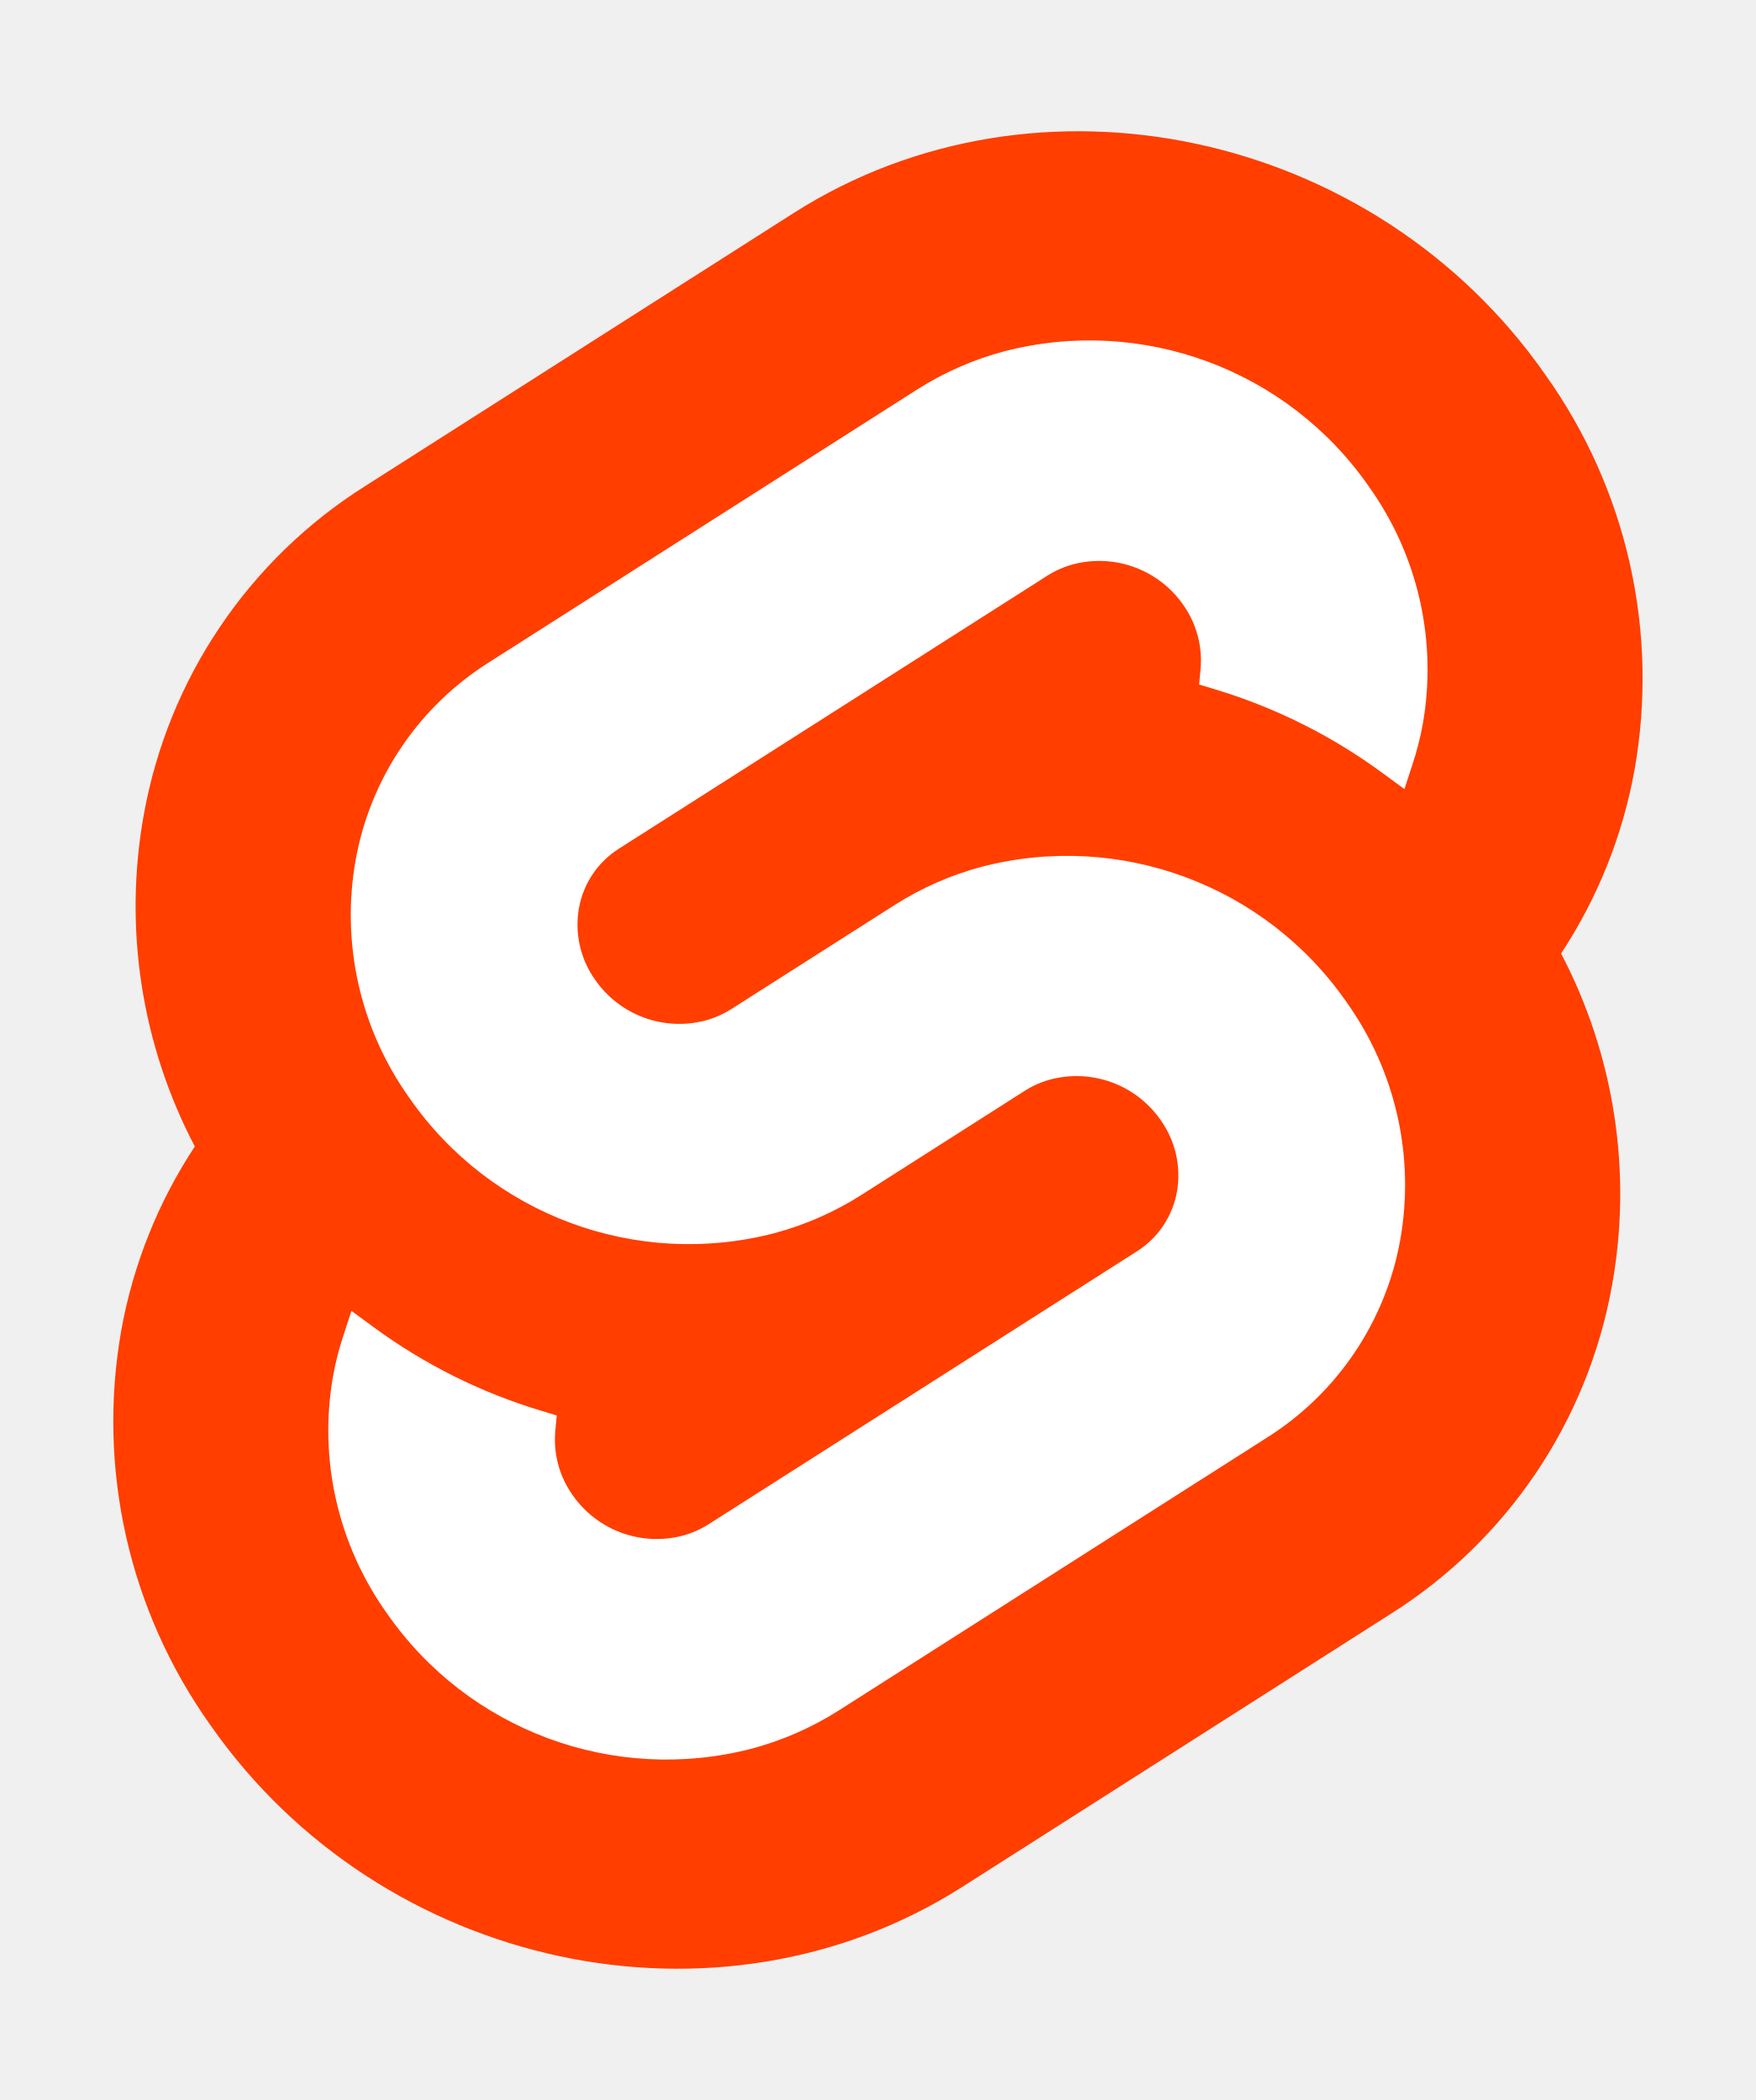
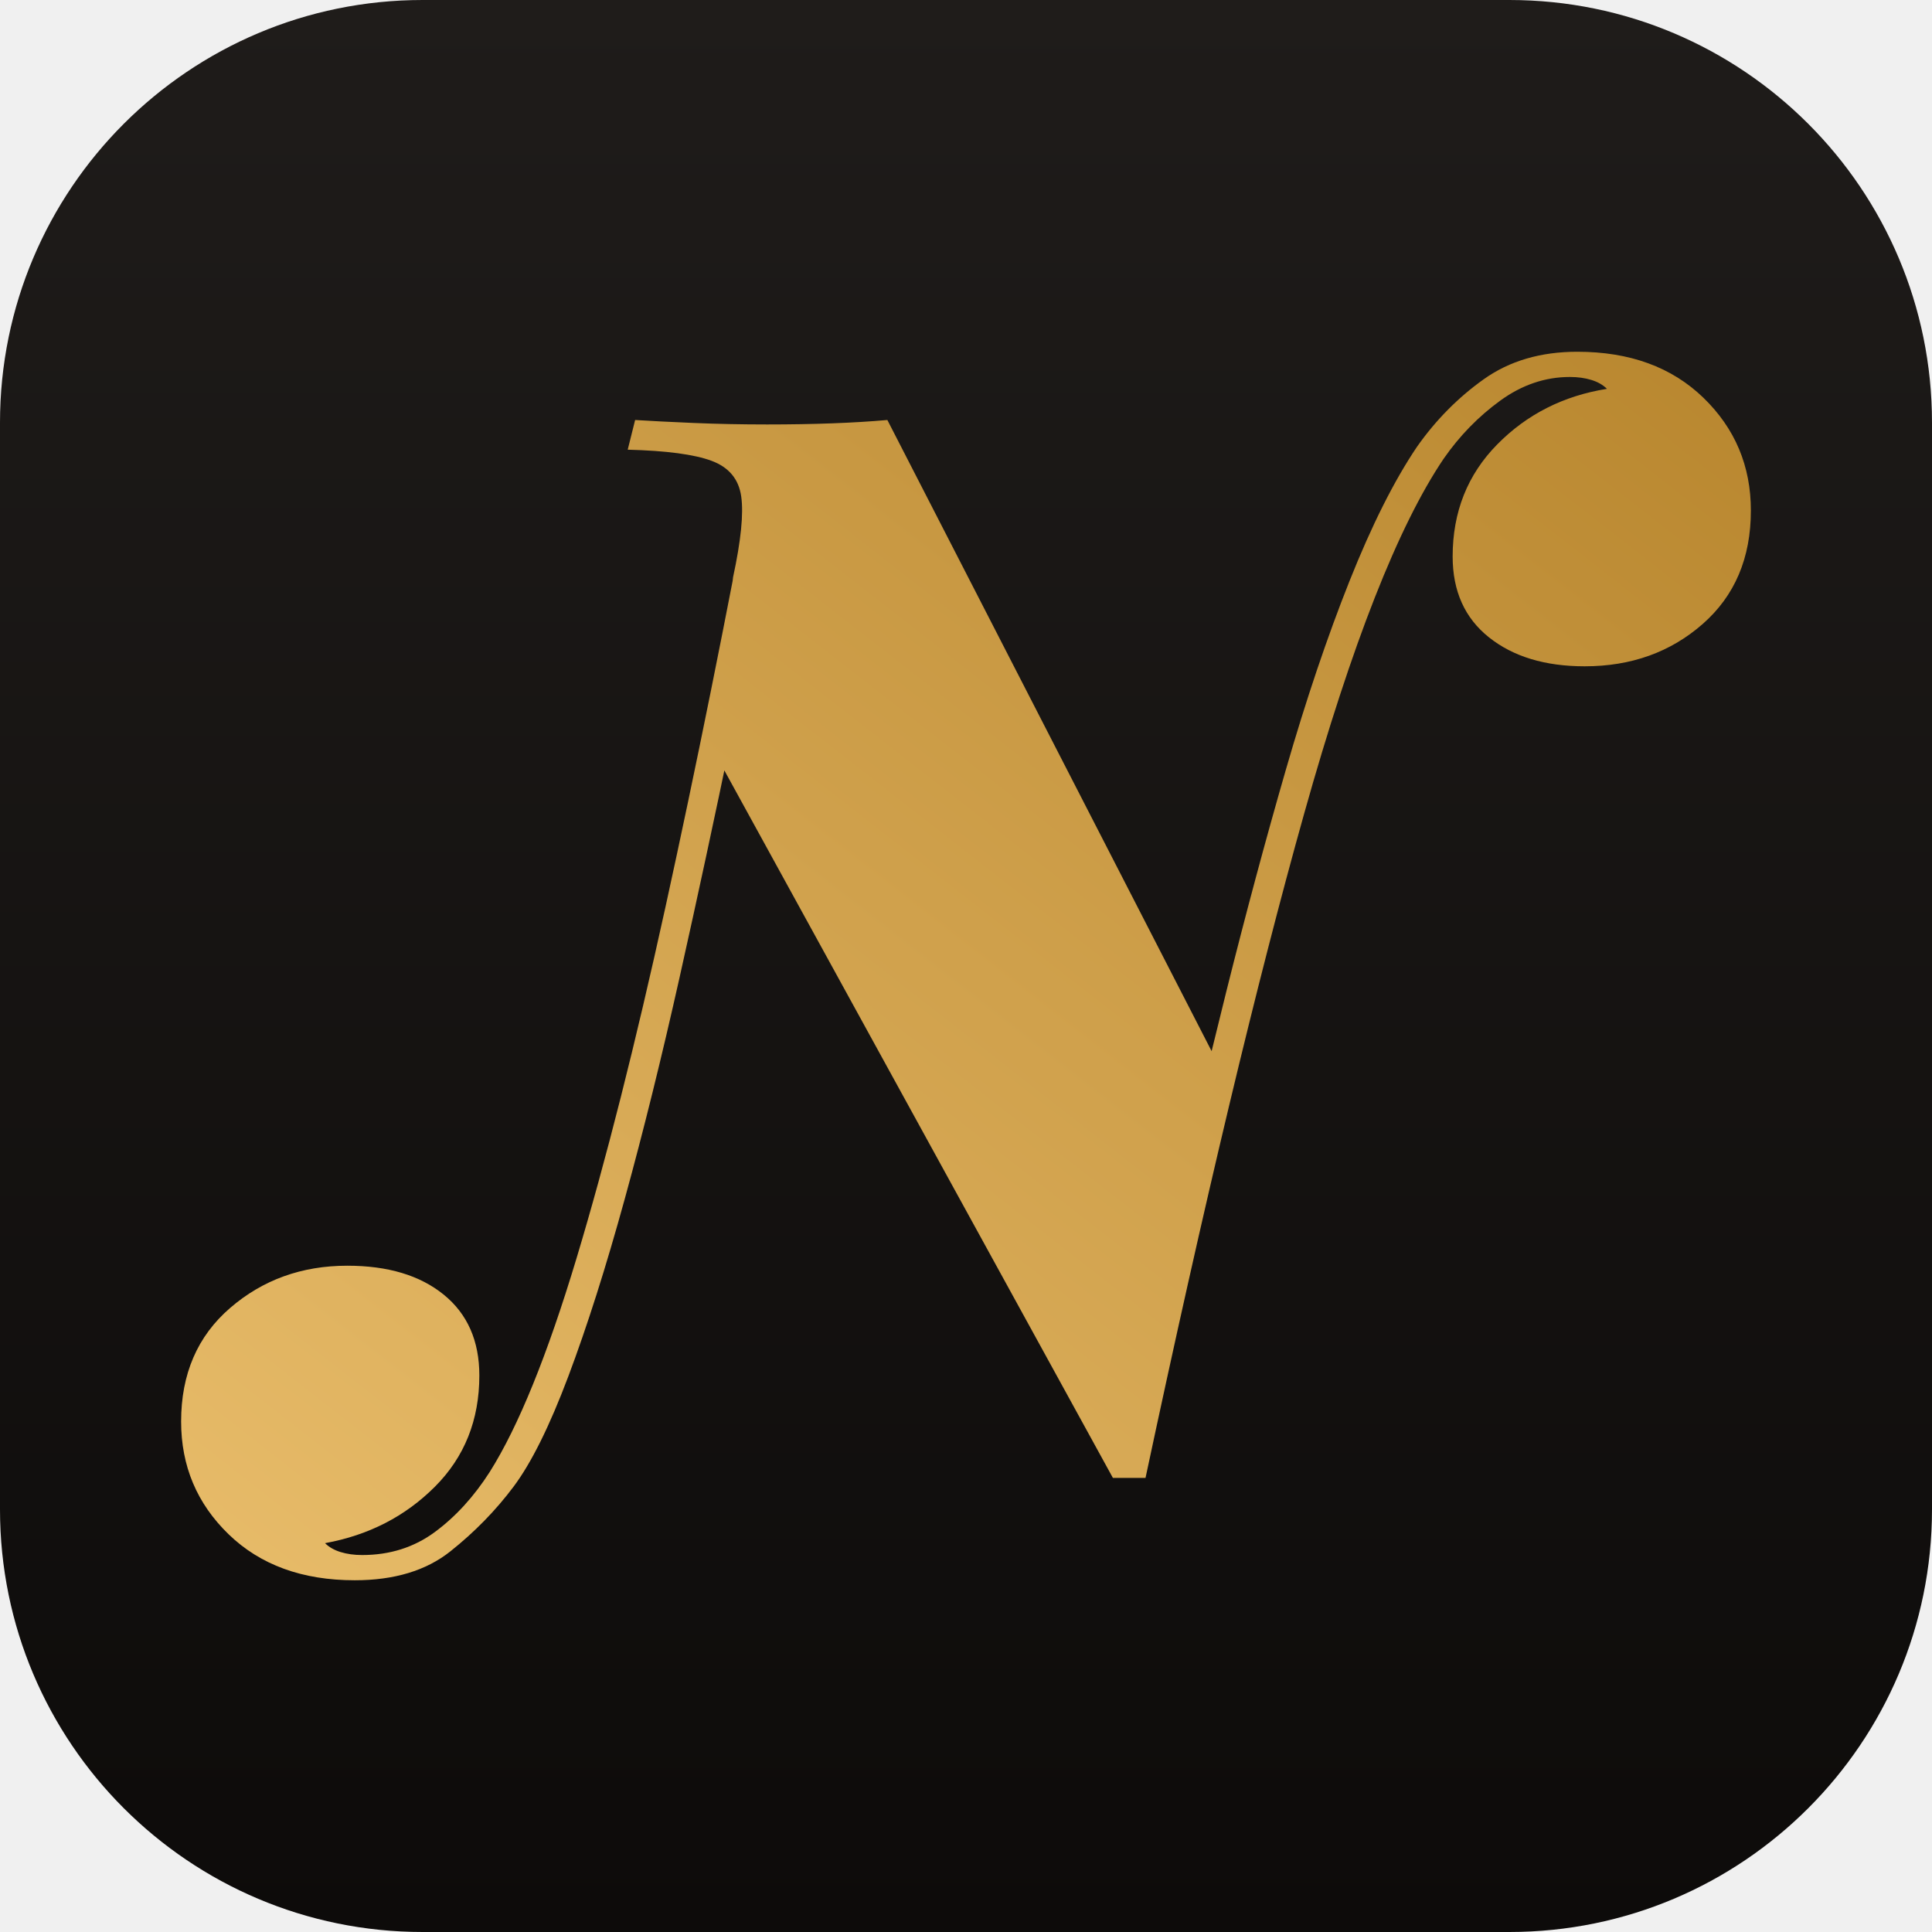
- <svg xmlns="http://www.w3.org/2000/svg" width="107" height="128" viewBox="0 0 107 128">
-   <path d="M94.157 22.819c-10.4-14.885-30.94-19.297-45.792-9.835L22.282 29.608A29.92 29.92 0 0 0 8.764 49.65a31.5 31.5 0 0 0 3.108 20.231 30 30 0 0 0-4.477 11.183 31.9 31.9 0 0 0 5.448 24.116c10.402 14.887 30.942 19.297 45.791 9.835l26.083-16.624A29.92 29.92 0 0 0 98.235 78.35a31.53 31.53 0 0 0-3.105-20.232 30 30 0 0 0 4.474-11.182 31.88 31.88 0 0 0-5.447-24.116" style="fill:#ff3e00" />
-   <path d="M45.817 106.582a20.72 20.72 0 0 1-22.237-8.243 19.17 19.17 0 0 1-3.277-14.503 18 18 0 0 1 .624-2.435l.49-1.498 1.337.981a33.6 33.6 0 0 0 10.203 5.098l.97.294-.09.968a5.85 5.85 0 0 0 1.052 3.878 6.24 6.24 0 0 0 6.695 2.485 5.8 5.8 0 0 0 1.603-.704L69.27 76.28a5.43 5.43 0 0 0 2.45-3.631 5.8 5.8 0 0 0-.987-4.371 6.24 6.24 0 0 0-6.698-2.487 5.7 5.7 0 0 0-1.6.704l-9.953 6.345a19 19 0 0 1-5.296 2.326 20.72 20.72 0 0 1-22.237-8.243 19.17 19.17 0 0 1-3.277-14.502 17.99 17.99 0 0 1 8.13-12.052l26.081-16.623a19 19 0 0 1 5.3-2.329 20.72 20.72 0 0 1 22.237 8.243 19.17 19.17 0 0 1 3.277 14.503 18 18 0 0 1-.624 2.435l-.49 1.498-1.337-.98a33.6 33.6 0 0 0-10.203-5.1l-.97-.294.09-.968a5.86 5.86 0 0 0-1.052-3.878 6.24 6.24 0 0 0-6.696-2.485 5.8 5.8 0 0 0-1.602.704L37.73 51.72a5.42 5.42 0 0 0-2.449 3.63 5.79 5.79 0 0 0 .986 4.372 6.24 6.24 0 0 0 6.698 2.486 5.8 5.8 0 0 0 1.602-.704l9.952-6.342a19 19 0 0 1 5.295-2.328 20.72 20.72 0 0 1 22.237 8.242 19.17 19.17 0 0 1 3.277 14.503 18 18 0 0 1-8.13 12.053l-26.081 16.622a19 19 0 0 1-5.3 2.328" style="fill:#fff" />
+ <svg xmlns="http://www.w3.org/2000/svg" viewBox="0 0 128 128" width="128" height="128">
+   <defs>
+     <linearGradient id="g" x1="0" y1="0" x2="1" y2="1">
+       <stop offset="0%" stop-color="#e8bc6a" />
+       <stop offset="100%" stop-color="#b8862e" />
+     </linearGradient>
+     <linearGradient id="bg" x1="0" y1="0" x2="0" y2="1">
+       <stop offset="0%" stop-color="#1f1c1a" />
+       <stop offset="100%" stop-color="#0d0b0a" />
+     </linearGradient>
+   </defs>
+   <rect width="128" height="128" rx="28" fill="url(#bg)" />
+   <path transform="translate(20.355,97.422) scale(0.098299,-0.098299)" fill="url(#g)" d="M543 -5 275 483Q275 483 277.0 501.0Q279 519 281.0 542.5Q283 566 285.0 584.0Q287 602 287 602Q295 639 292.5 656.5Q290 674 272.5 680.5Q255 687 216 688L221 708Q237 707 260.5 706.0Q284 705 310 705Q357 705 391 708L615 272Q615 272 611.5 252.0Q608 232 602.0 200.5Q596 169 590.0 133.5Q584 98 578.0 66.5Q572 35 568.5 15.0Q565 -5 565 -5ZM851 737Q826 737 804.0 721.0Q782 705 766 682Q720 614 672.0 443.0Q624 272 565 -5L551 23Q566 90 583.0 167.5Q600 245 619.5 323.0Q639 401 659.5 472.0Q680 543 702.5 599.5Q725 656 748 690Q767 717 793.0 735.5Q819 754 856 754Q909 754 941.0 723.0Q973 692 973 647Q973 599 940.5 570.5Q908 542 861 542Q821 542 796.5 561.5Q772 581 772 616Q772 661 802.0 691.5Q832 722 876 729Q872 733 865.5 735.0Q859 737 851 737ZM37 -57Q65 -57 86.0 -41.5Q107 -26 123 -1Q152 45 181.5 143.0Q211 241 241.5 380.0Q272 519 303 685L320 664Q304 582 286.5 497.5Q269 413 251.0 332.5Q233 252 214.0 183.0Q195 114 176.0 63.5Q157 13 139 -11Q121 -35 96.5 -54.5Q72 -74 32 -74Q-21 -74 -53.0 -43.0Q-85 -12 -85 33Q-85 81 -52.0 109.5Q-19 138 27 138Q68 138 92.0 118.5Q116 99 116 64Q116 19 86.0 -11.0Q56 -41 12 -49Q16 -53 22.5 -55.0Q29 -57 37 -57Z" />
</svg>
